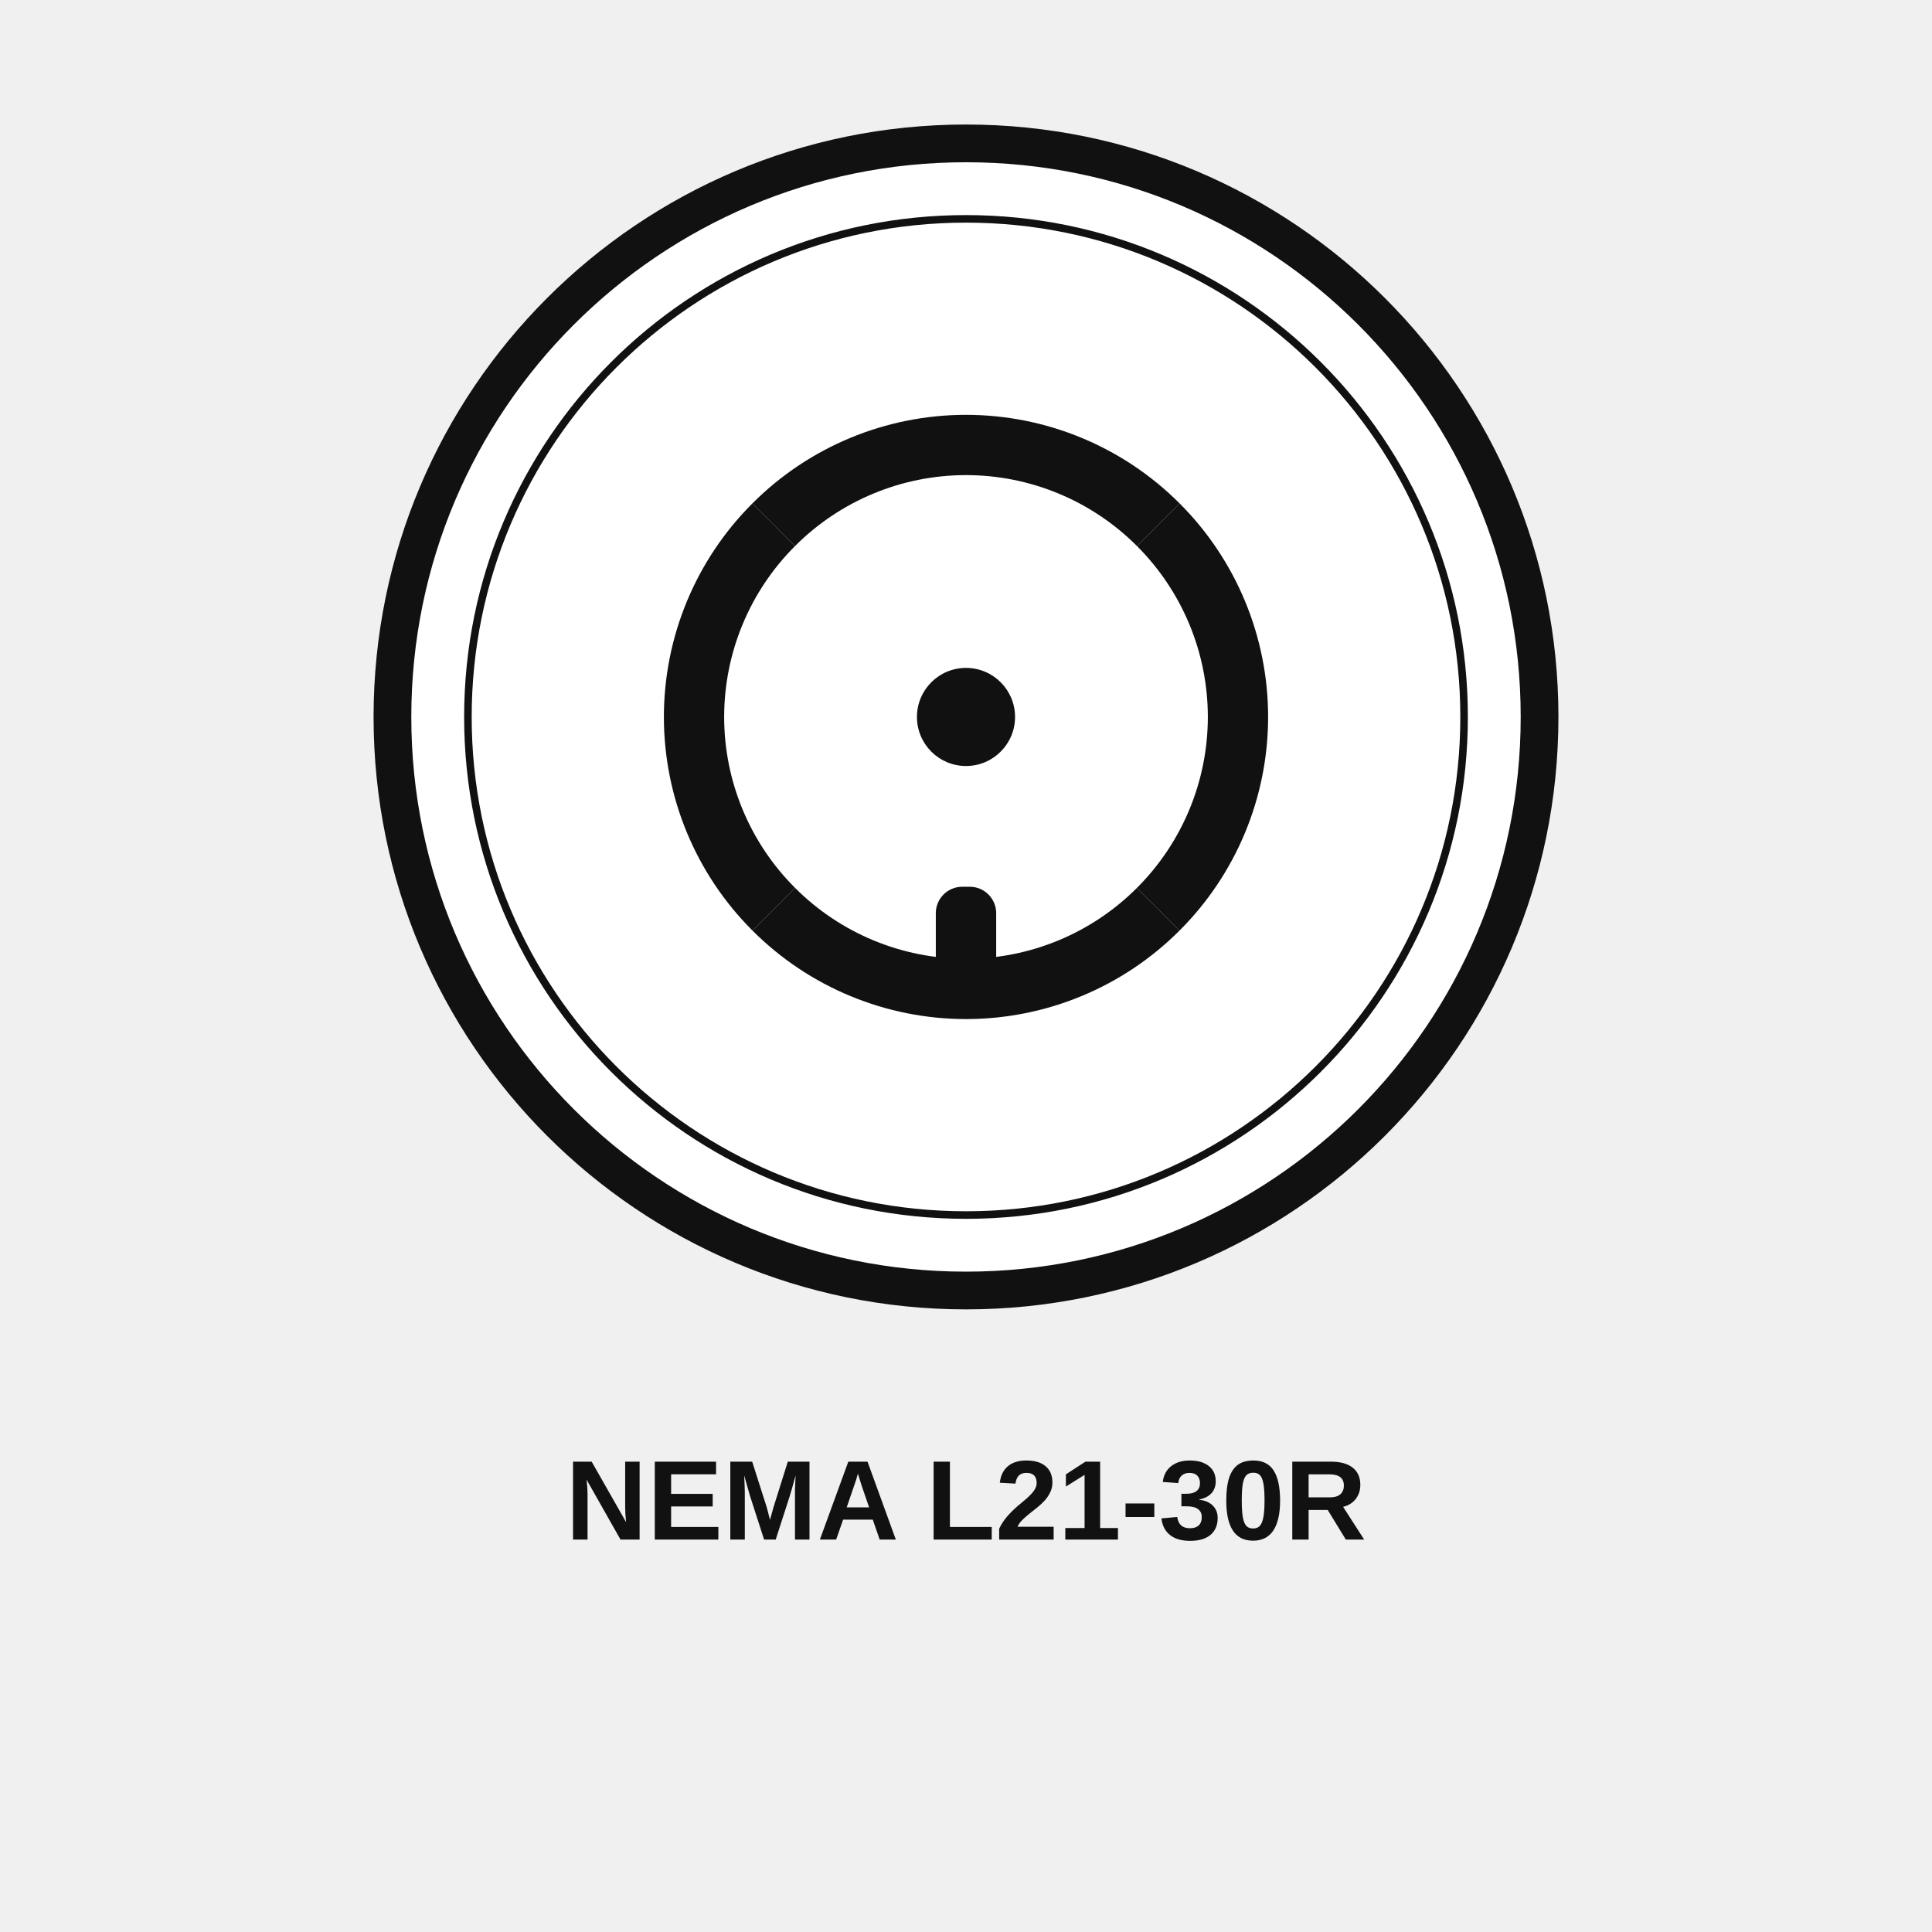
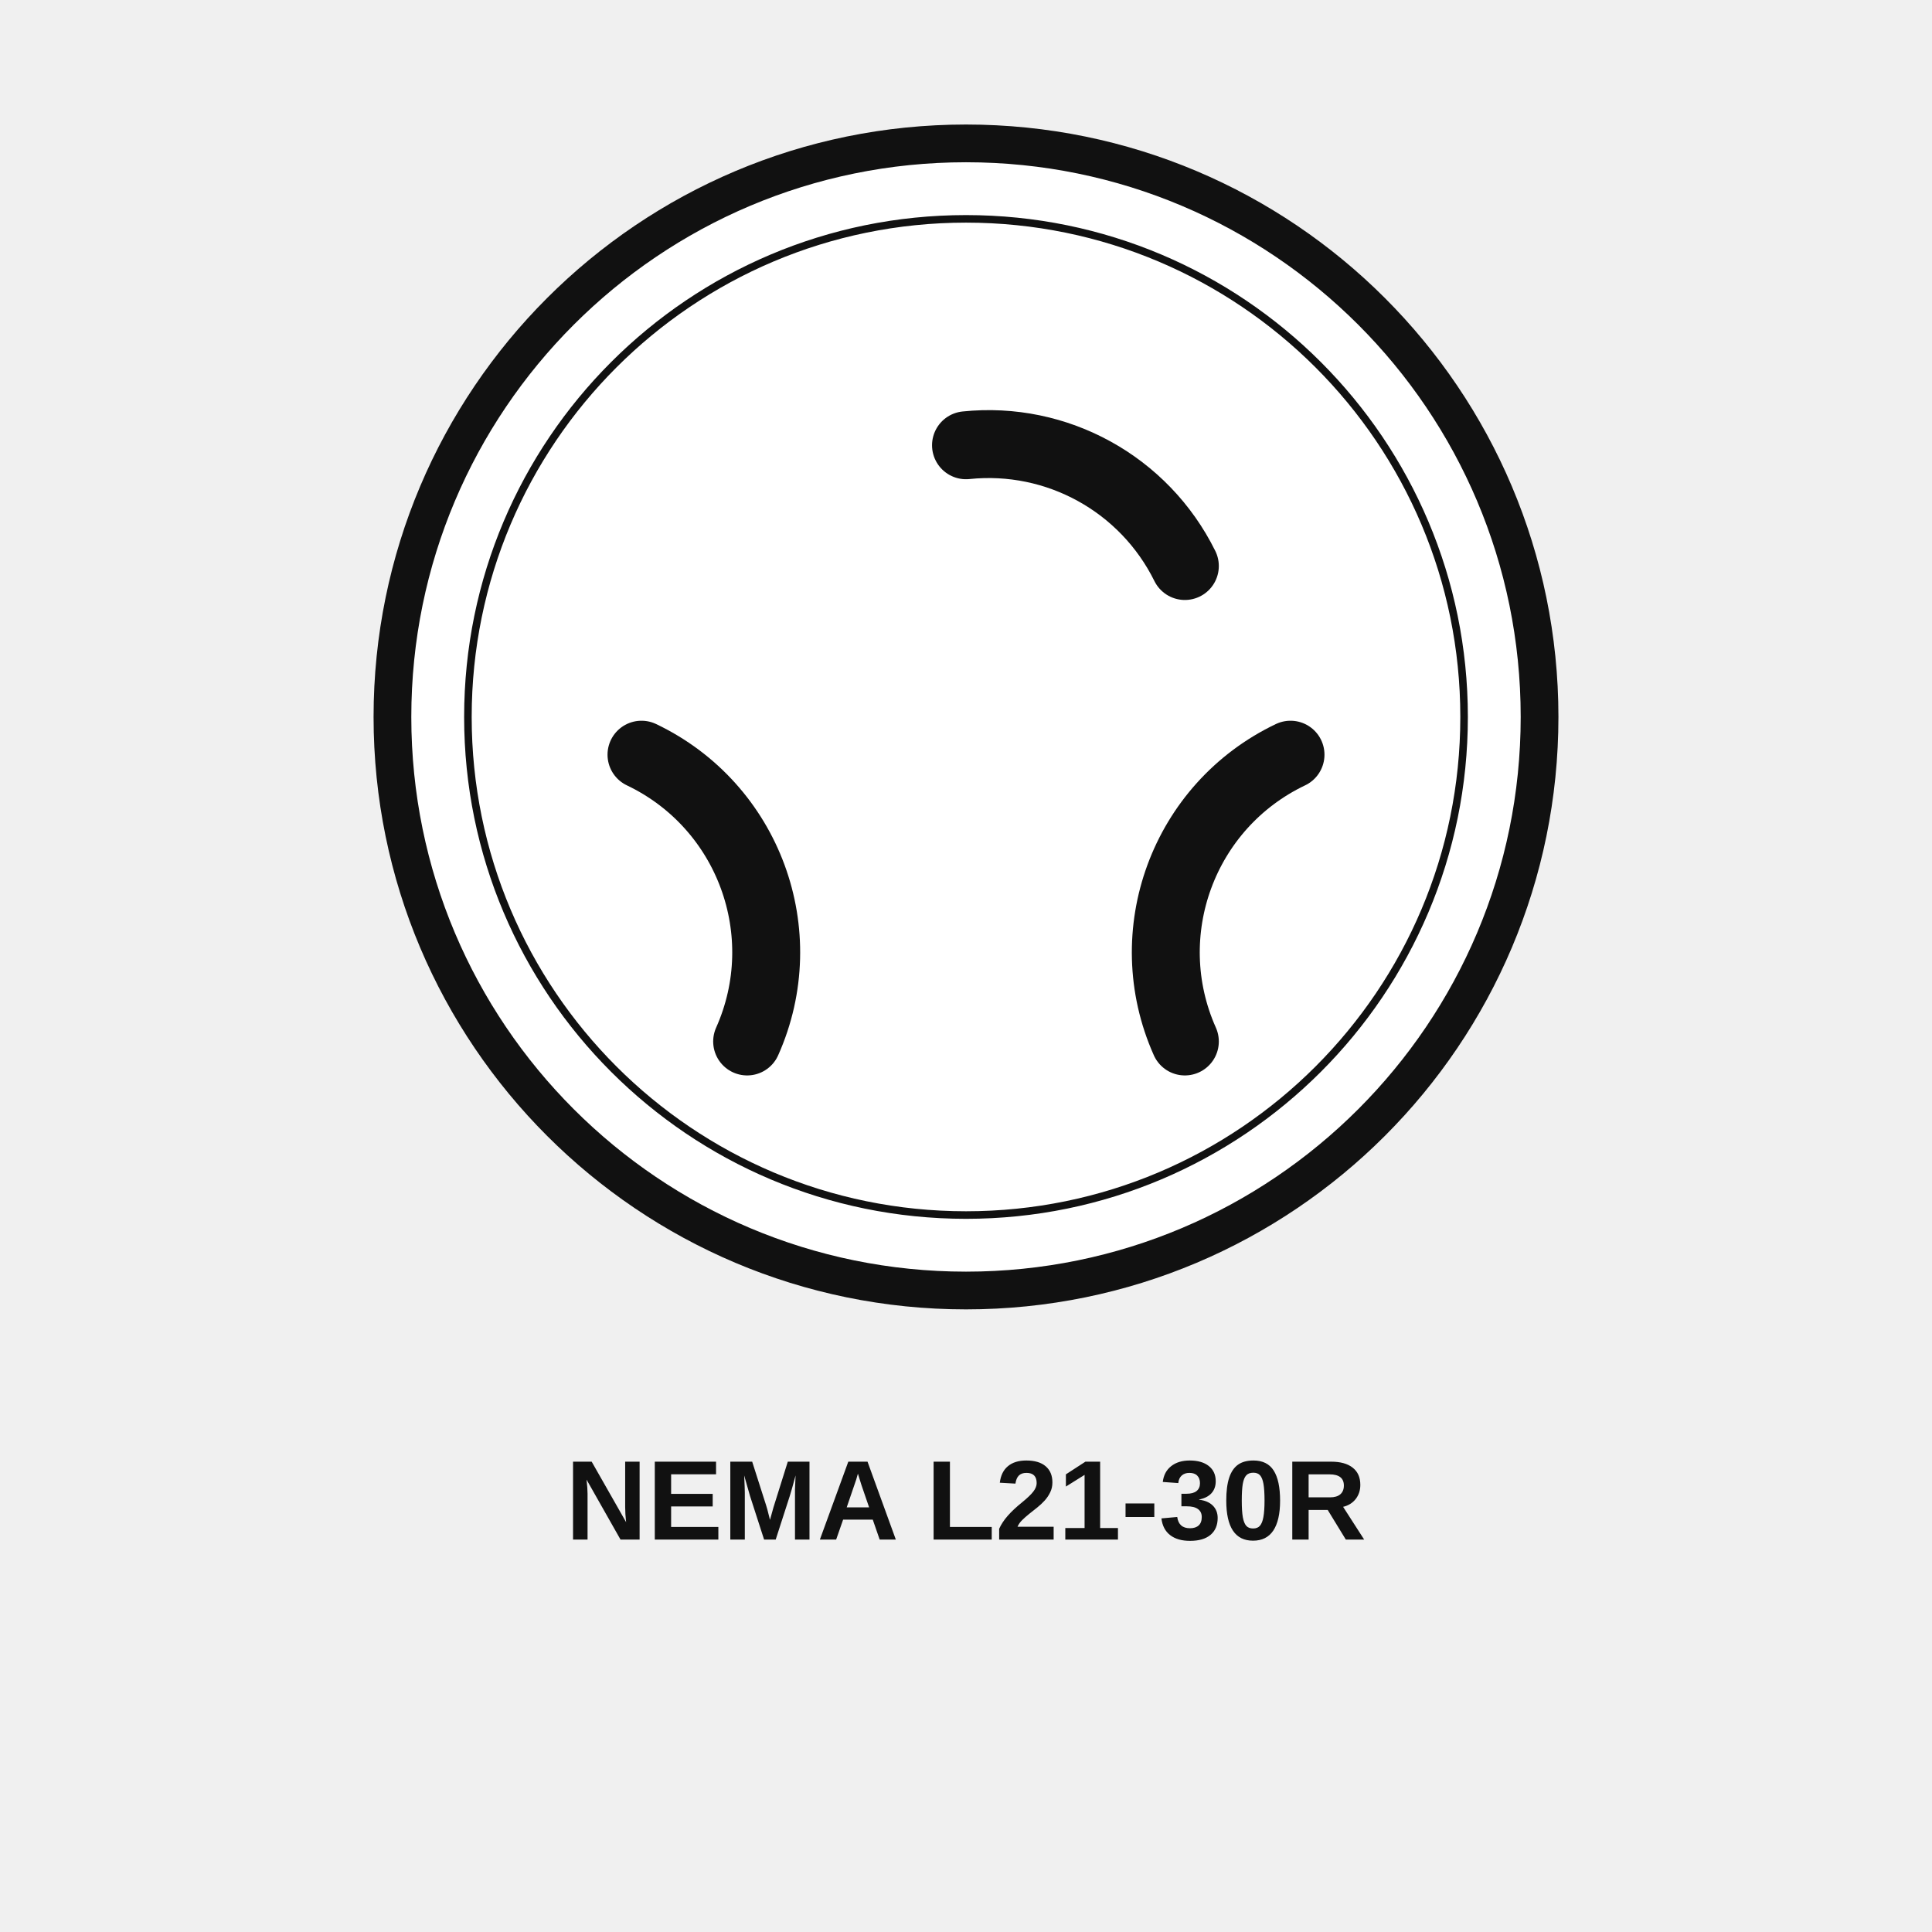
<svg xmlns="http://www.w3.org/2000/svg" width="512" height="512" viewBox="0 0 512 512" role="img" aria-label="NEMA L21-30R receptacle">
  <g>
    <circle cx="256" cy="190" r="152" fill="#fff" stroke="#111" stroke-width="10" />
    <circle cx="256" cy="190" r="132" fill="none" stroke="#111" stroke-width="2" />
-     <path d="M 199.4 133.4 A 80.0 80.0 0 0 1 312.6 133.4 L 301.3 144.7 A 64.0 64.0 0 0 0 210.7 144.7 Z" fill="#111" />
-     <path d="M 312.6 133.4 A 80.0 80.0 0 0 1 312.6 246.6 L 301.3 235.3 A 64.0 64.0 0 0 0 301.3 144.7 Z" fill="#111" />
-     <path d="M 312.6 246.6 A 80.0 80.0 0 0 1 199.4 246.6 L 210.7 235.3 A 64.0 64.0 0 0 0 301.3 235.3 Z" fill="#111" />
-     <rect x="248.0" y="235.0" width="16.0" height="28.0" rx="7.0" fill="#111" />
-     <path d="M 199.4 246.6 A 80.0 80.0 0 0 1 199.4 133.4 L 210.7 144.7 A 64.0 64.0 0 0 0 210.7 235.3 Z" fill="#111" />
-     <circle cx="256" cy="190" r="13" fill="#111" />
+     <path d="M 256 118 A 58 58 0 0 1 314 150" fill="none" stroke="#111" stroke-width="18" stroke-linecap="round" />
+     <path d="M 170 200 A 58 58 0 0 1 198 276" fill="none" stroke="#111" stroke-width="18" stroke-linecap="round" />
+     <path d="M 342 200 A 58 58 0 0 0 314 276" fill="none" stroke="#111" stroke-width="18" stroke-linecap="round" />
  </g>
  <text x="256" y="408" text-anchor="middle" font-family="Arial, Helvetica, sans-serif" font-size="30" font-weight="700" fill="#111">NEMA L21-30R</text>
</svg>
